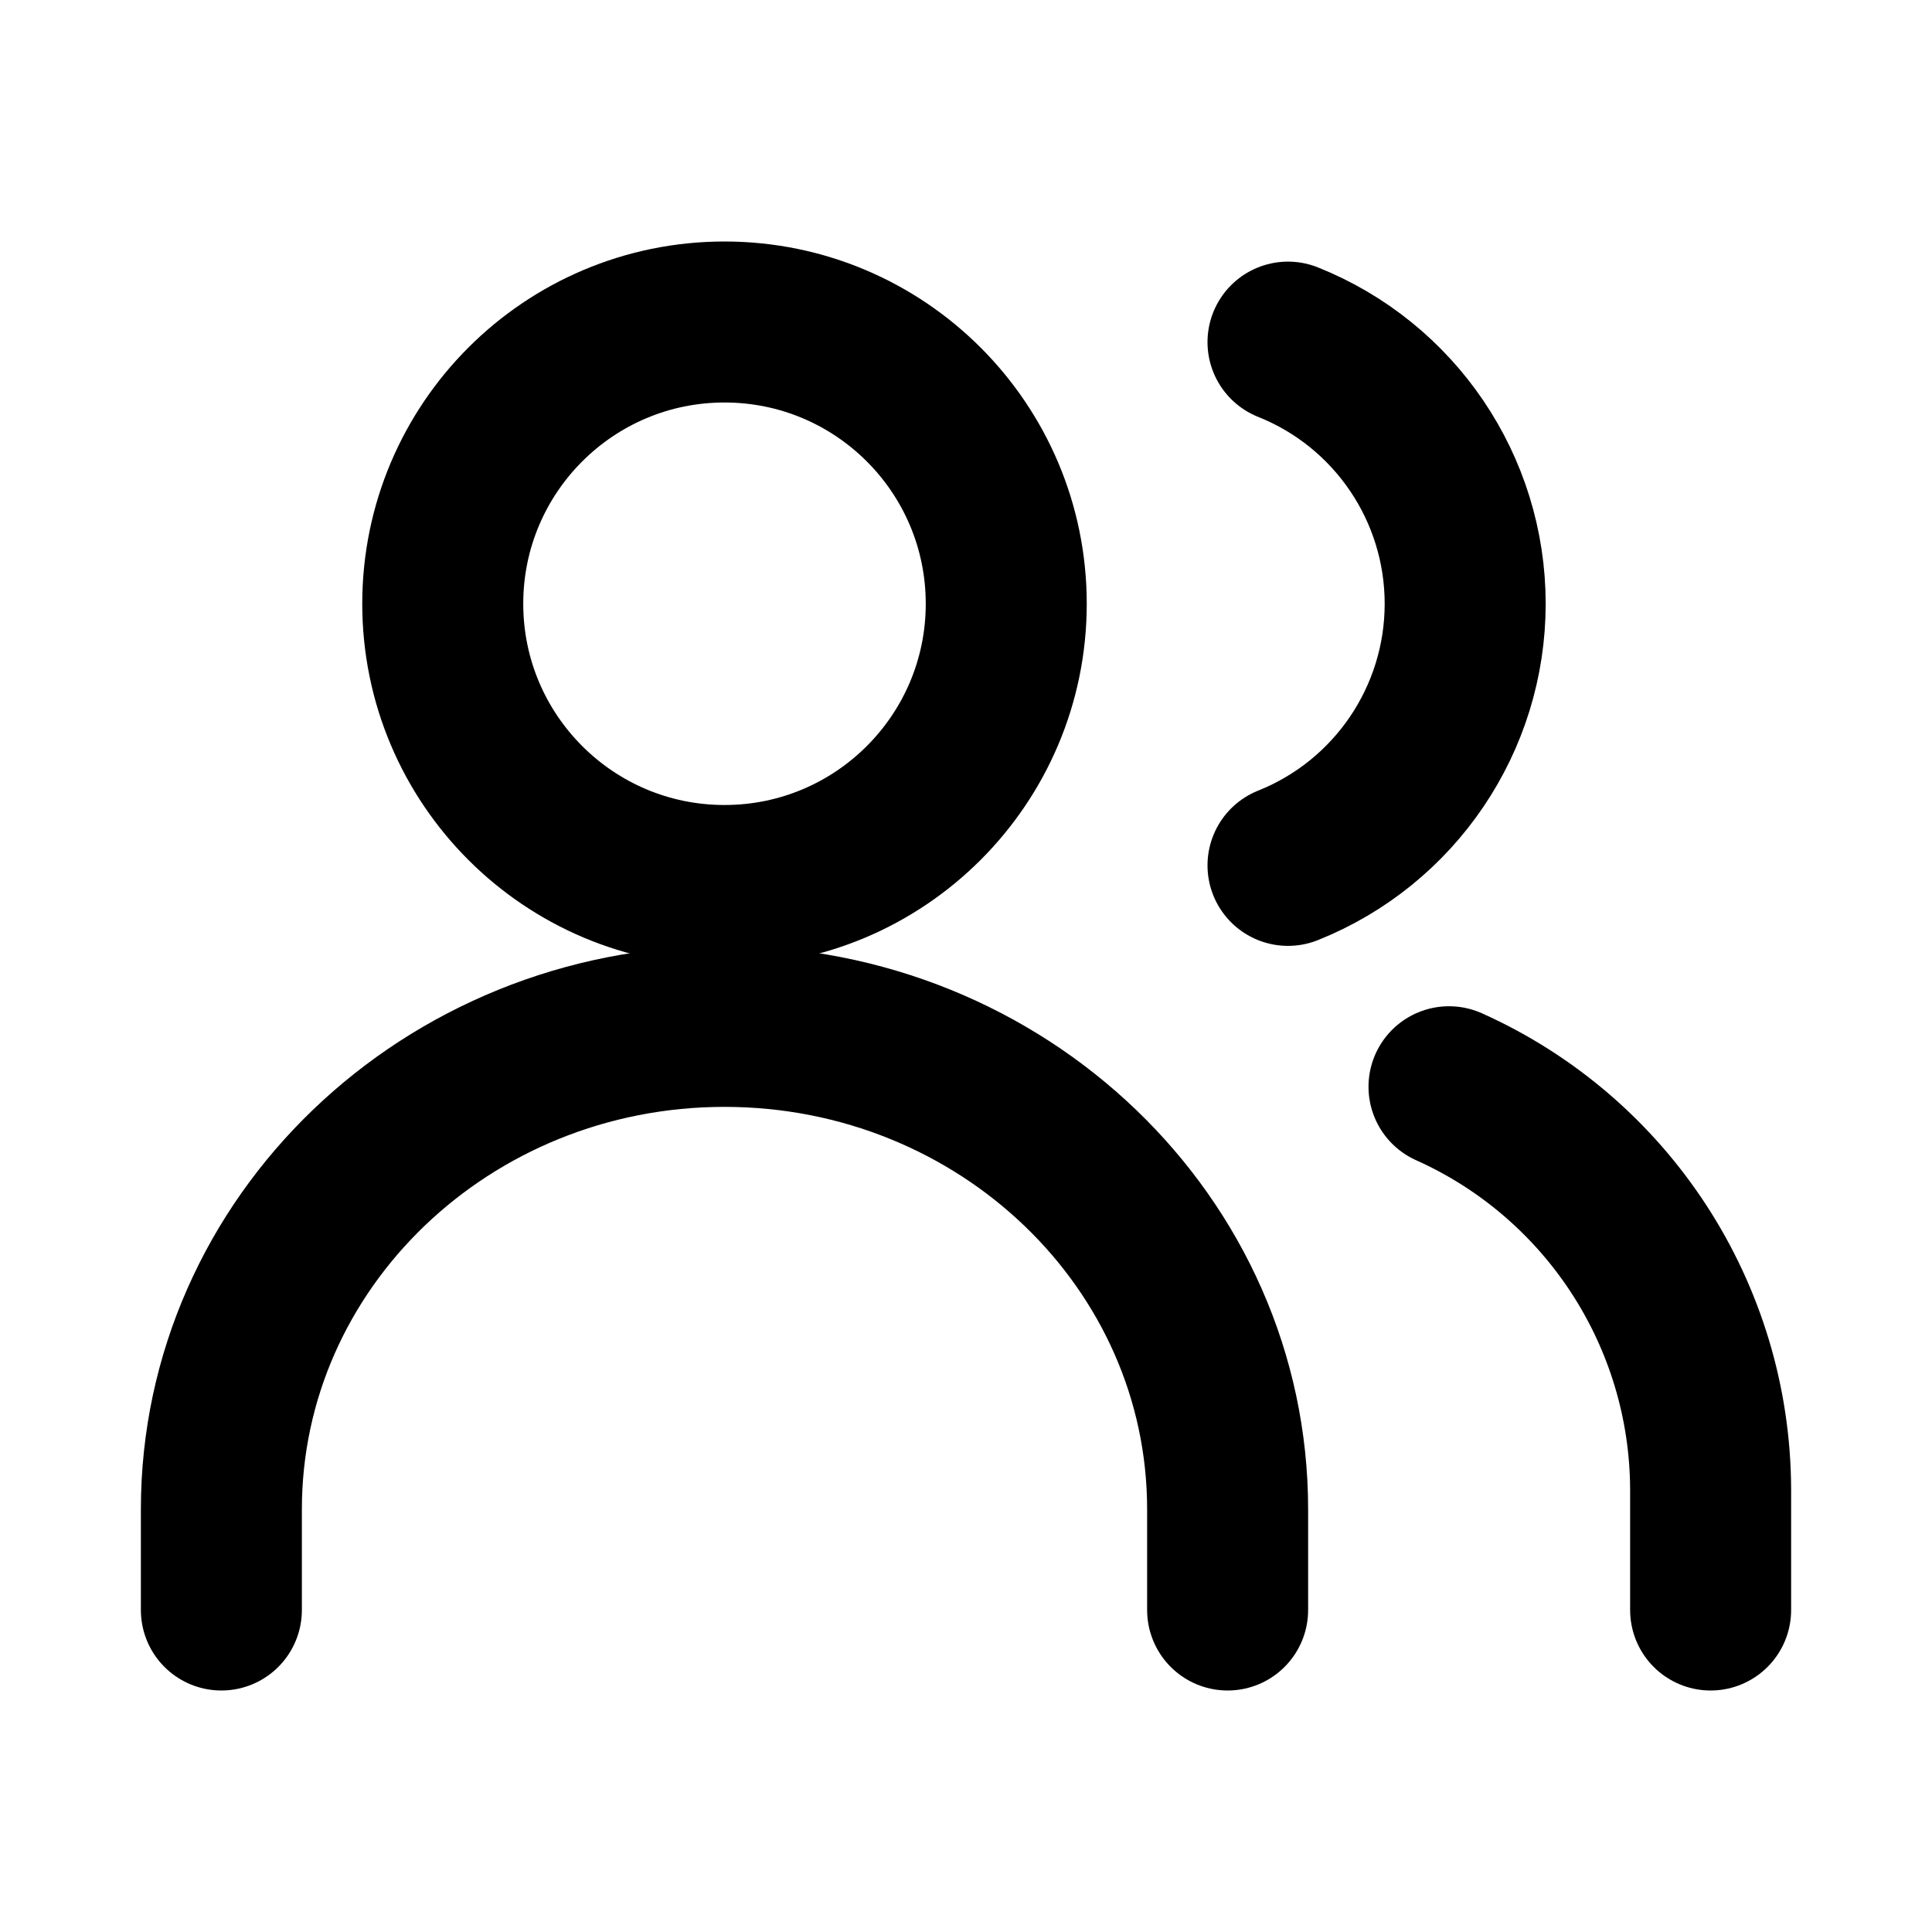
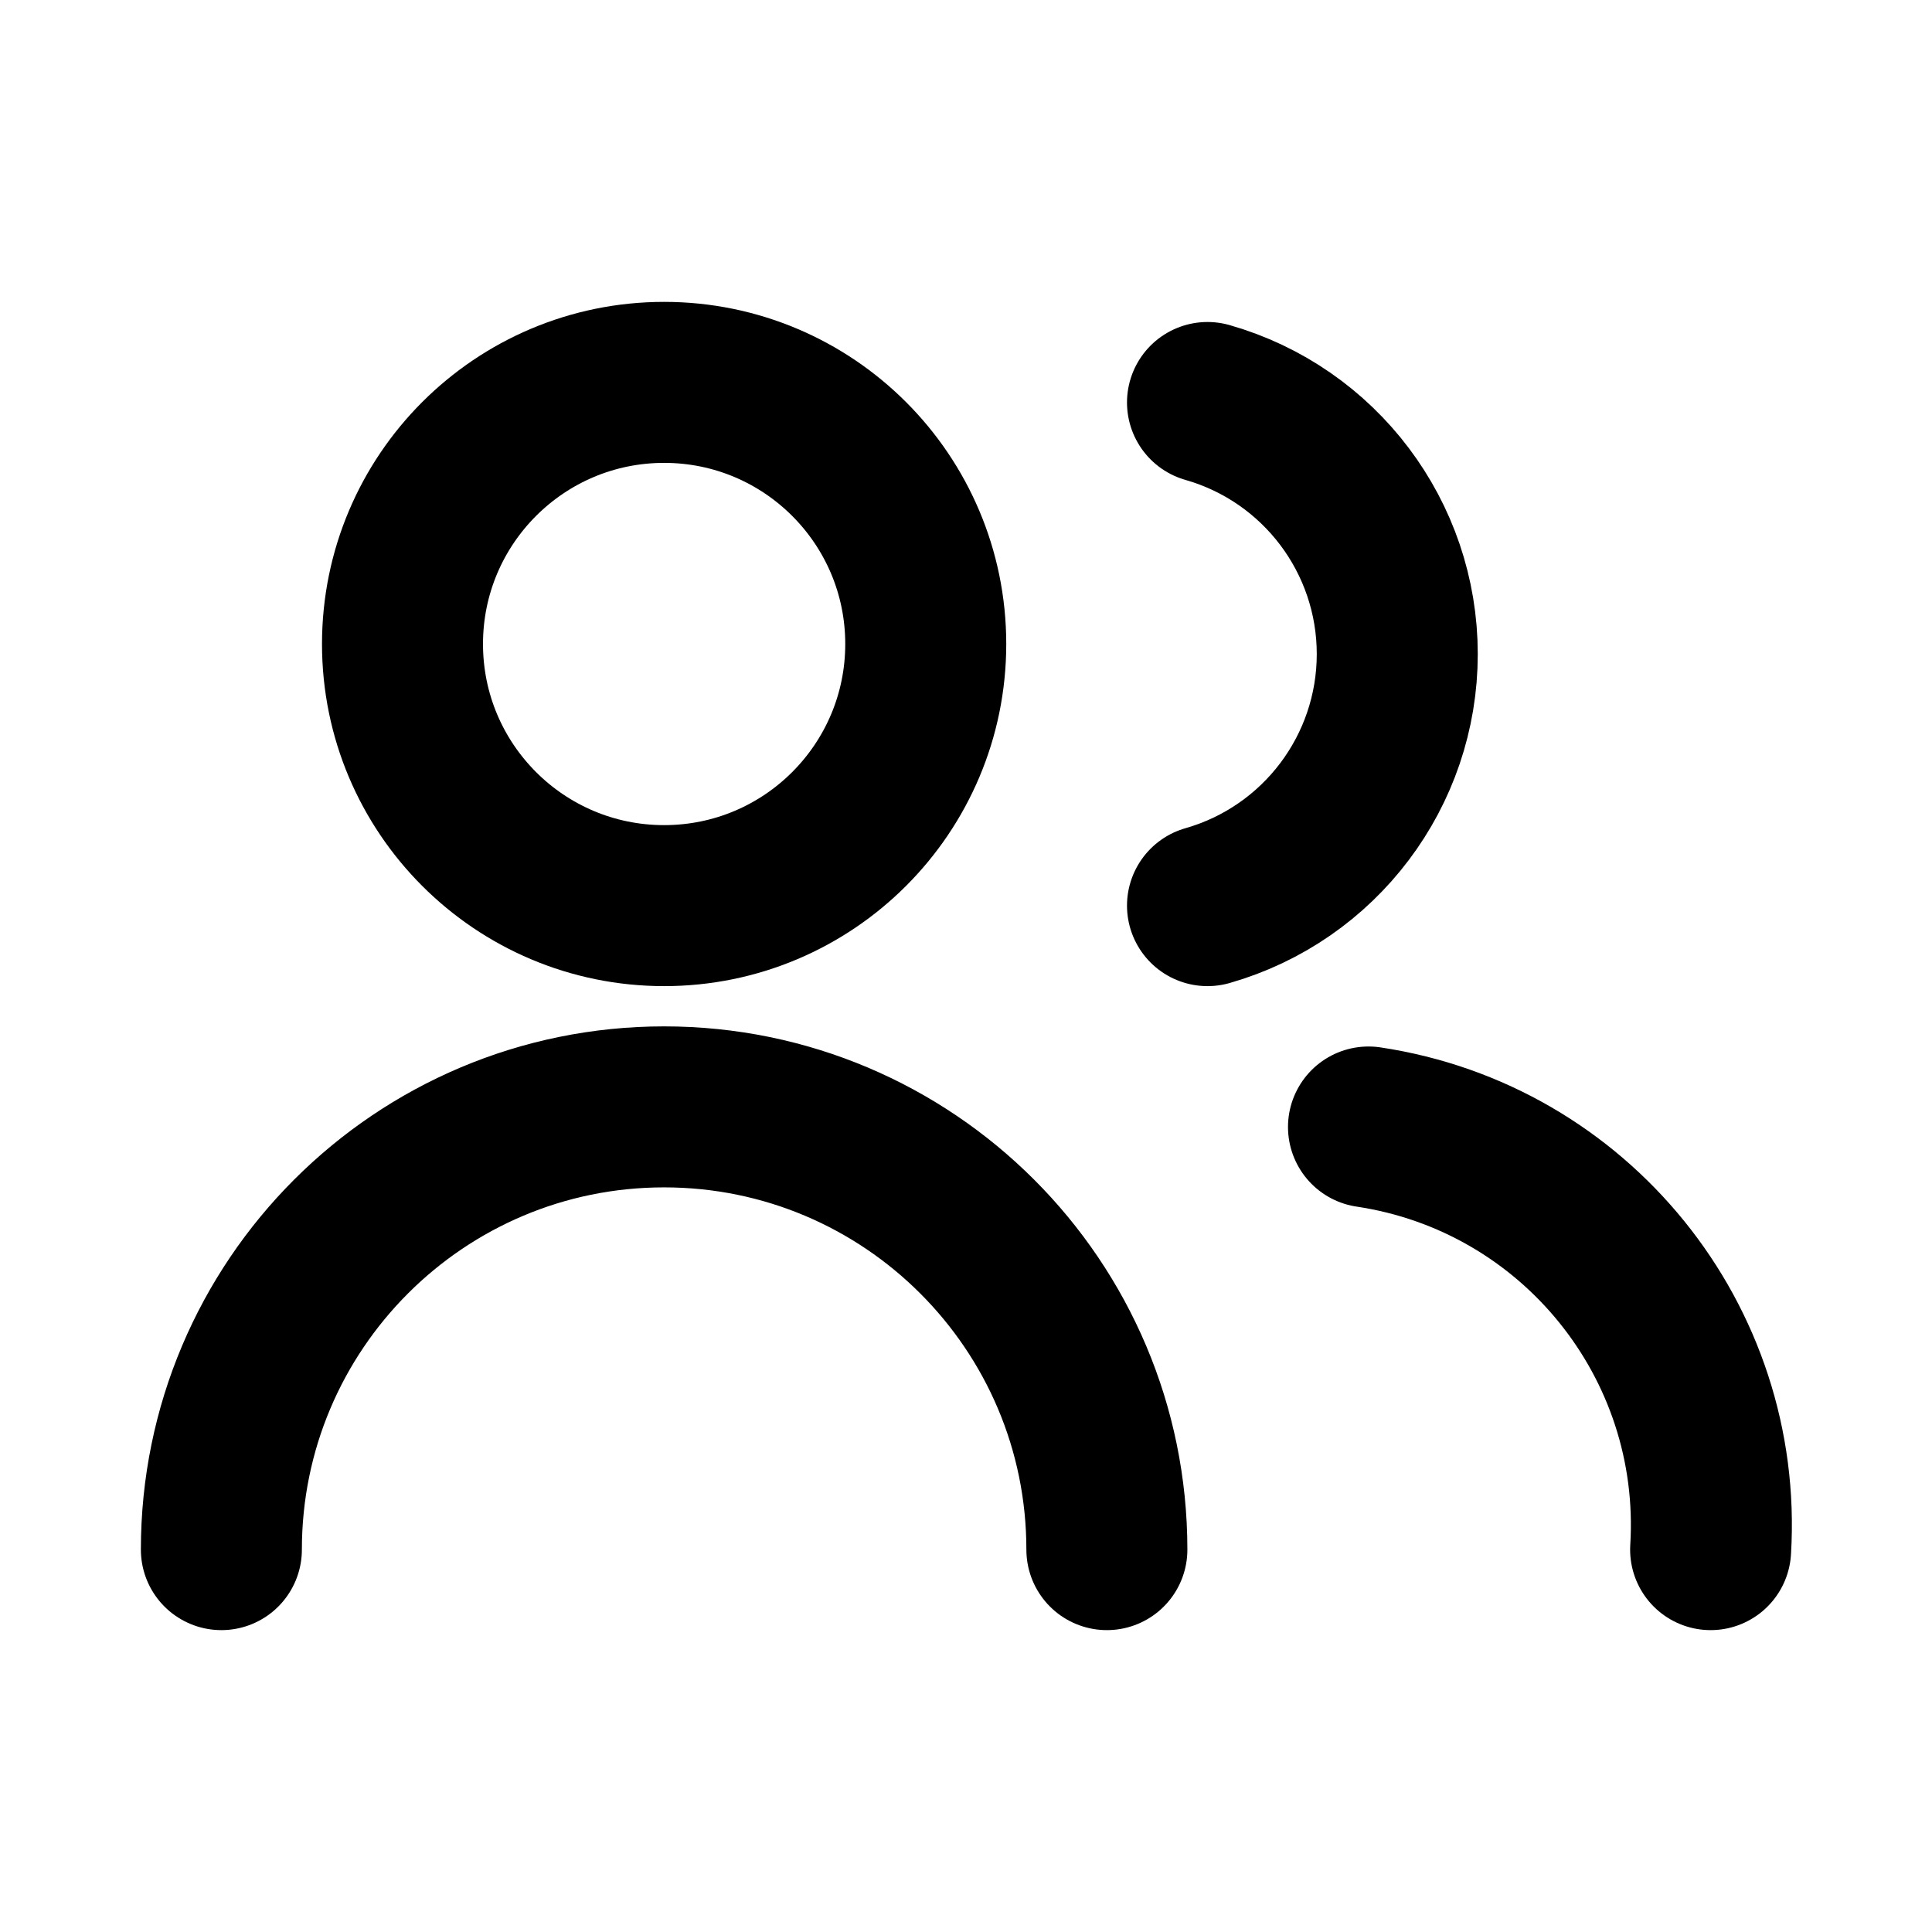
<svg xmlns="http://www.w3.org/2000/svg" width="100%" height="100%" viewBox="0 0 24 24" fill="none" stroke="currentColor" stroke-width="2" stroke-linecap="round" stroke-linejoin="round" aria-hidden="true" focusable="false" data-macro-icon="users-three">
-   <circle cx="9" cy="7.5" r="3.5" />
-   <path d="M2.75 20v-1.25a6.25 6 0 0 1 12.5 0V20M16 4.25a3.5 3.5 0 0 1 0 6.5M18 13.5a5.5 5.5 0 0 1 3.25 5V20" />
+   <circle cx="8.25" cy="8" r="3.25" />
+   <path d="M2.75 19.25a5.5 5.5 0 0 1 11 0M15 5a3.25 3.25 0 0 1 0 6.25M17 14a5 5 0 0 1 4.25 5.25" />
</svg>
